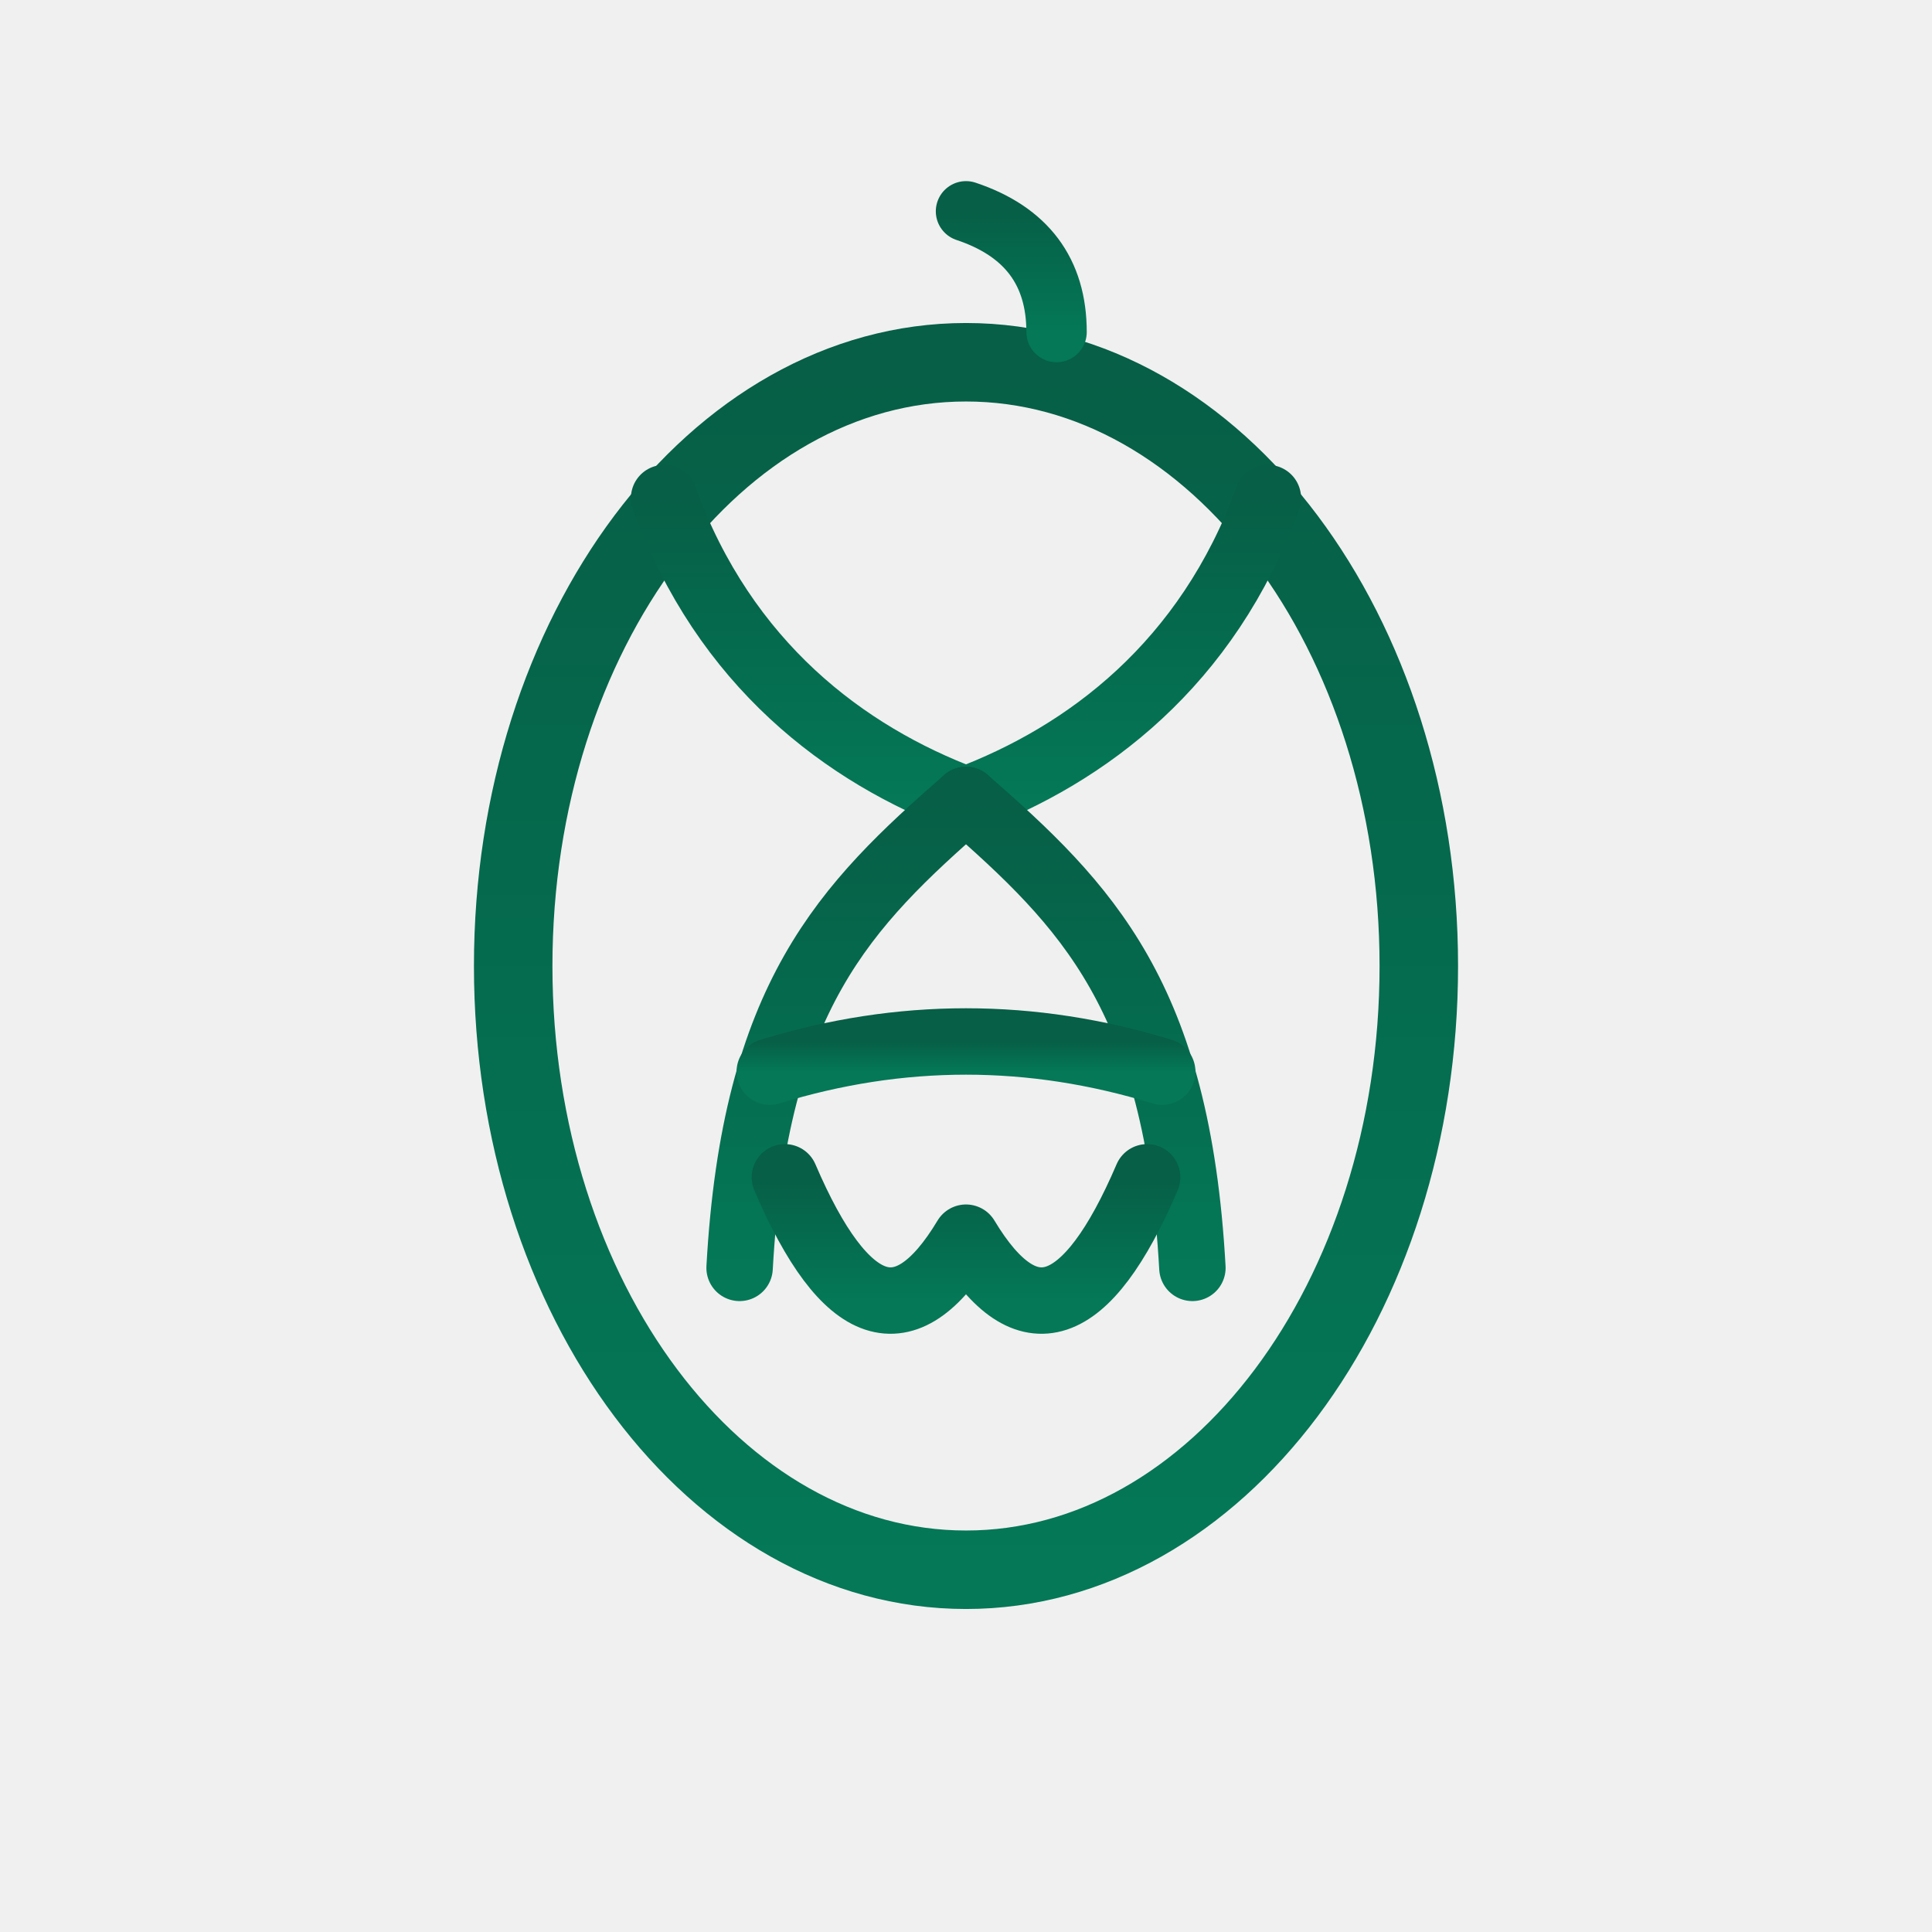
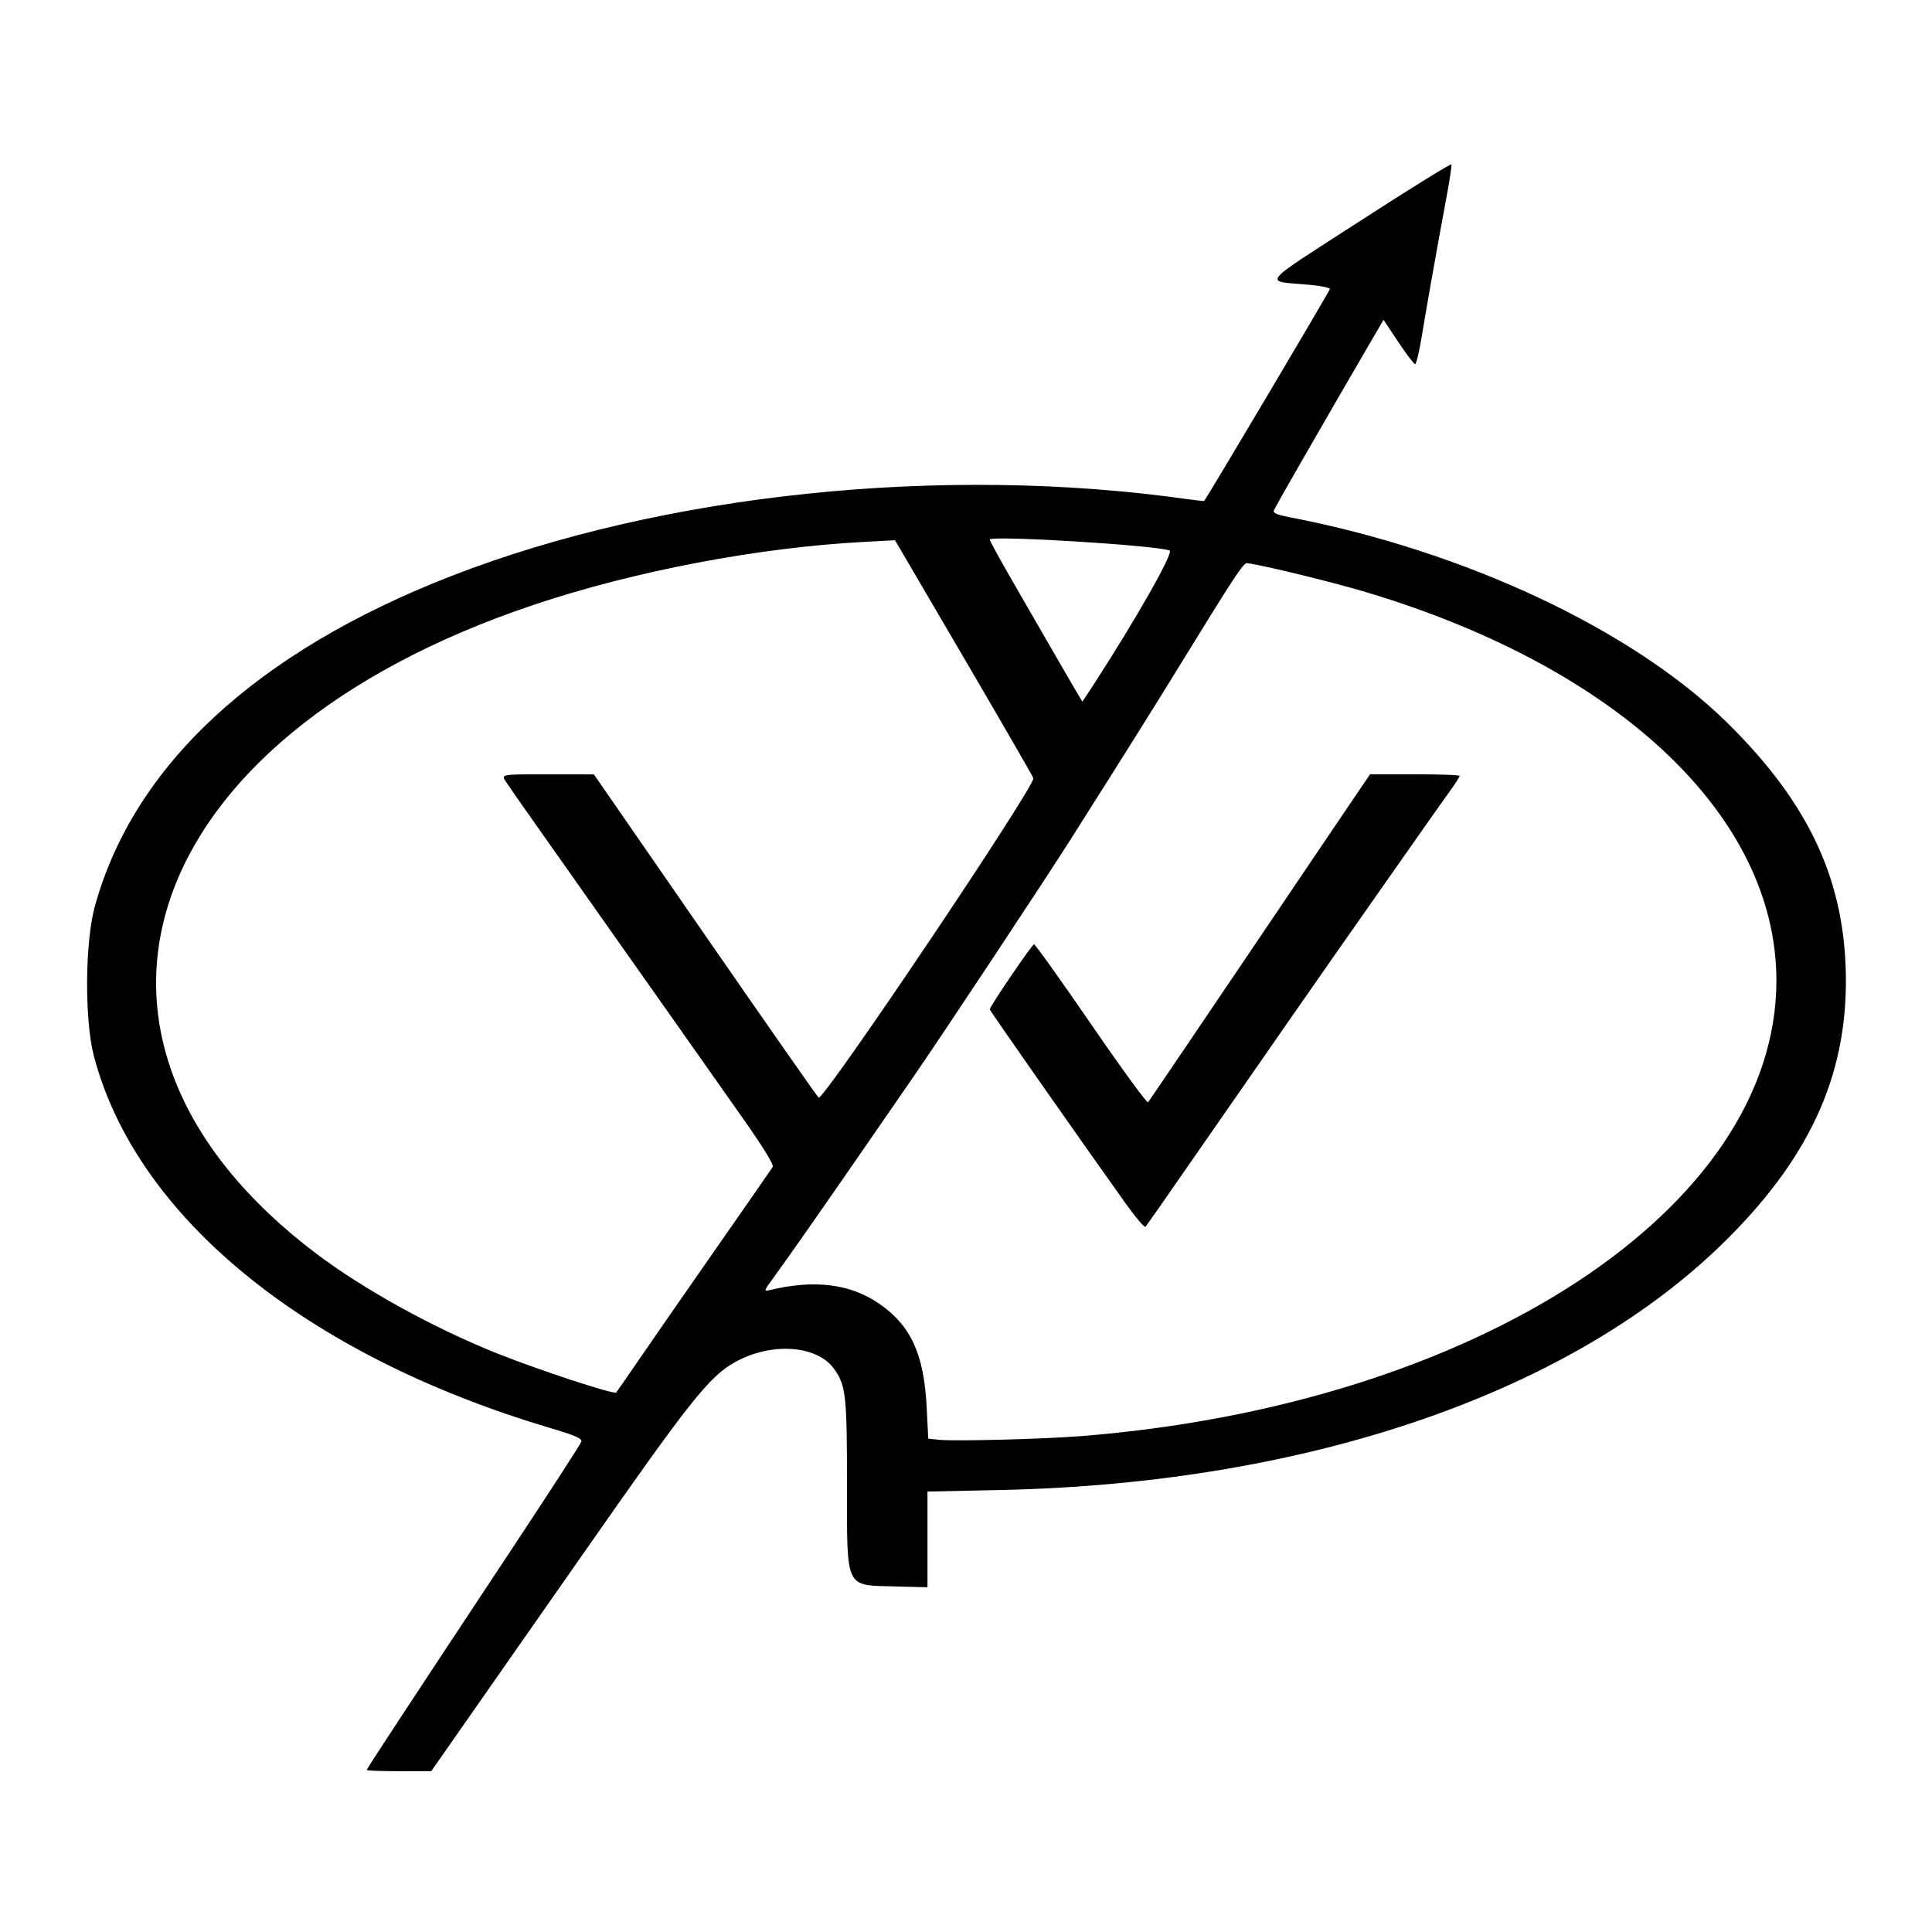
- <svg xmlns="http://www.w3.org/2000/svg" viewBox="0 0 64 64" role="img" aria-label="Yihang Wu monogram with phi">
-   <defs>
-     <linearGradient id="yhwStroke" x1="0" y1="0" x2="0" y2="1">
-       <stop offset="0%" stop-color="#065F46" />
-       <stop offset="100%" stop-color="#047857" />
-     </linearGradient>
-   </defs>
-   <g fill="none" stroke="url(#yhwStroke)" stroke-linecap="round" stroke-linejoin="round">
-     <ellipse cx="32" cy="32" rx="15" ry="20" stroke-width="2.6" />
-     <line x1="32" y1="3.5" x2="32" y2="60.5" stroke-width="2.6" />
-     <path d="M22 16.5 C24 22, 28 25, 32 26.5" stroke-width="2.2" />
-     <path d="M42 16.5 C40 22, 36 25, 32 26.5" stroke-width="2.2" />
-     <path d="M32 26.5 C28 30, 25 33, 24.5 42" stroke-width="2.2" />
-     <path d="M32 26.5 C36 30, 39 33, 39.5 42" stroke-width="2.2" />
-     <path d="M25.5 35.5 Q32 33.5 38.5 35.5" stroke-width="2.2" />
-     <path d="M26 39 Q29 46 32 41 Q35 46 38 39" stroke-width="2.2" />
-     <path d="M32 7 Q35 8 35 11" stroke-width="2" />
+ <svg xmlns="http://www.w3.org/2000/svg" viewBox="0 0 64 64" role="img" aria-label="Yihang Wu phi monogram">
+   <rect width="64" height="64" fill="#fff" />
+   <g transform="translate(2.000 4.493) scale(0.086)">
+     <path d="M118.00 629.54 C118.00 629.06 132.15 607.51 175.49 542.00 C189.13 521.38 200.48 503.82 200.70 503.00 C201.01 501.85 198.15 500.62 188.62 497.79 C94.49 469.81 29.16 416.54 12.90 354.50 C9.27 340.67 9.47 310.71 13.27 296.89 C28.21 242.64 75.43 198.89 150.64 169.61 C231.92 137.97 339.74 126.70 433.96 140.00 C437.52 140.50 440.50 140.82 440.58 140.70 C442.20 138.62 489.00 59.72 489.00 59.08 C489.00 58.58 485.51 57.85 481.25 57.47 C463.16 55.83 461.10 58.44 500.59 32.90 C519.79 20.48 535.64 10.67 535.81 11.09 C535.98 11.52 535.17 16.96 534.01 23.18 C532.85 29.41 531.50 36.75 531.01 39.50 C530.52 42.25 529.19 49.67 528.06 56.00 C526.93 62.33 525.24 72.11 524.32 77.75 C523.39 83.39 522.27 88.00 521.83 88.00 C521.38 88.00 518.46 84.16 515.34 79.47 L509.66 70.94L505.71 77.72 C486.68 110.38 467.95 142.96 467.41 144.38 C467.04 145.34 468.66 146.06 473.20 146.93 C540.76 159.86 605.59 190.28 642.03 226.13 C672.53 256.14 686.44 284.90 687.68 320.50 C689.03 359.75 675.09 391.90 642.52 424.56 C583.50 483.77 481.43 519.14 362.25 521.69 L334.00 522.29L334.00 540.73 L334.00 559.16L321.42 558.83 C302.09 558.32 303.00 560.26 303.00 519.64 C303.00 485.26 302.57 481.42 298.04 475.05 C291.49 465.85 273.76 464.65 259.84 472.46 C249.80 478.09 242.57 487.23 200.50 547.50 C193.97 556.85 187.05 566.75 185.12 569.50 C183.18 572.25 178.62 578.77 174.98 584.00 C171.34 589.23 162.62 601.71 155.60 611.75 L142.85 630.00L130.43 630.00 C123.59 630.00 118.00 629.79 118.00 629.54 Z M393.00 500.94 C545.25 488.95 661.00 413.19 661.00 325.50 C661.00 262.45 600.80 205.30 503.54 176.02 C490.49 172.09 463.29 165.44 457.11 164.67 C455.71 164.50 452.48 169.40 431.00 204.34 C420.36 221.65 411.28 236.12 389.19 271.00 C378.90 287.25 339.37 346.94 328.26 363.00 C323.89 369.32 316.12 380.57 311.00 388.00 C295.49 410.51 278.93 434.19 274.71 439.89 C271.00 444.91 270.89 445.25 273.11 444.71 C290.40 440.54 304.21 442.23 315.33 449.88 C327.59 458.32 332.63 469.26 333.68 489.70 L334.30 501.90L338.40 502.34 C344.27 502.97 378.28 502.10 393.00 500.94 Z M222.51 472.00 C226.83 465.68 240.09 446.55 251.99 429.50 C263.90 412.45 273.97 397.93 274.39 397.23 C274.86 396.44 270.91 389.95 263.74 379.73 C253.46 365.09 224.87 324.54 209.83 303.25 C206.62 298.71 201.23 291.06 197.85 286.25 C194.47 281.44 187.57 271.65 182.51 264.50 C177.45 257.35 172.52 250.26 171.54 248.75 C169.77 246.00 169.77 246.00 187.63 246.02 L205.50 246.04L248.38 308.04 C271.97 342.14 291.63 370.27 292.07 370.55 C294.05 371.77 375.56 250.52 374.79 247.50 C374.63 246.89 362.57 226.02 348.00 201.12 L321.50 155.85L310.00 156.46 C268.81 158.62 220.98 167.73 182.00 180.84 C28.95 232.31 -9.94 348.65 98.50 430.59 C116.91 444.50 144.01 459.44 168.50 469.18 C184.69 475.62 213.30 485.01 214.09 484.14 C214.41 483.79 218.20 478.32 222.51 472.00 Z M410.32 411.30 C392.62 386.50 358.00 337.06 358.00 336.58 C358.00 335.43 374.27 311.50 375.05 311.50 C375.51 311.50 385.42 325.37 397.06 342.33 C408.71 359.29 418.57 372.79 418.97 372.33 C419.37 371.87 434.11 350.12 451.74 324.00 C469.36 297.88 488.43 269.64 494.13 261.25 L504.48 246.00L521.74 246.00 C531.23 246.00 539.00 246.28 539.00 246.63 C539.00 246.98 537.34 249.56 535.31 252.38 C531.24 258.02 528.08 262.52 503.90 297.00 C486.15 322.30 463.62 354.66 436.01 394.50 C426.48 408.25 418.38 419.86 418.00 420.30 C417.62 420.73 414.16 416.68 410.32 411.30 Z M397.81 211.75 C414.45 186.06 428.97 160.47 427.27 159.81 C421.99 157.77 358.00 153.87 358.00 155.60 C358.01 156.09 361.95 163.31 366.75 171.62 C371.56 179.94 379.55 193.77 384.50 202.36 C389.45 210.95 393.56 217.98 393.63 217.99 C393.71 218.00 395.59 215.19 397.81 211.75 Z" fill="#000" fill-rule="evenodd" />
  </g>
</svg>
